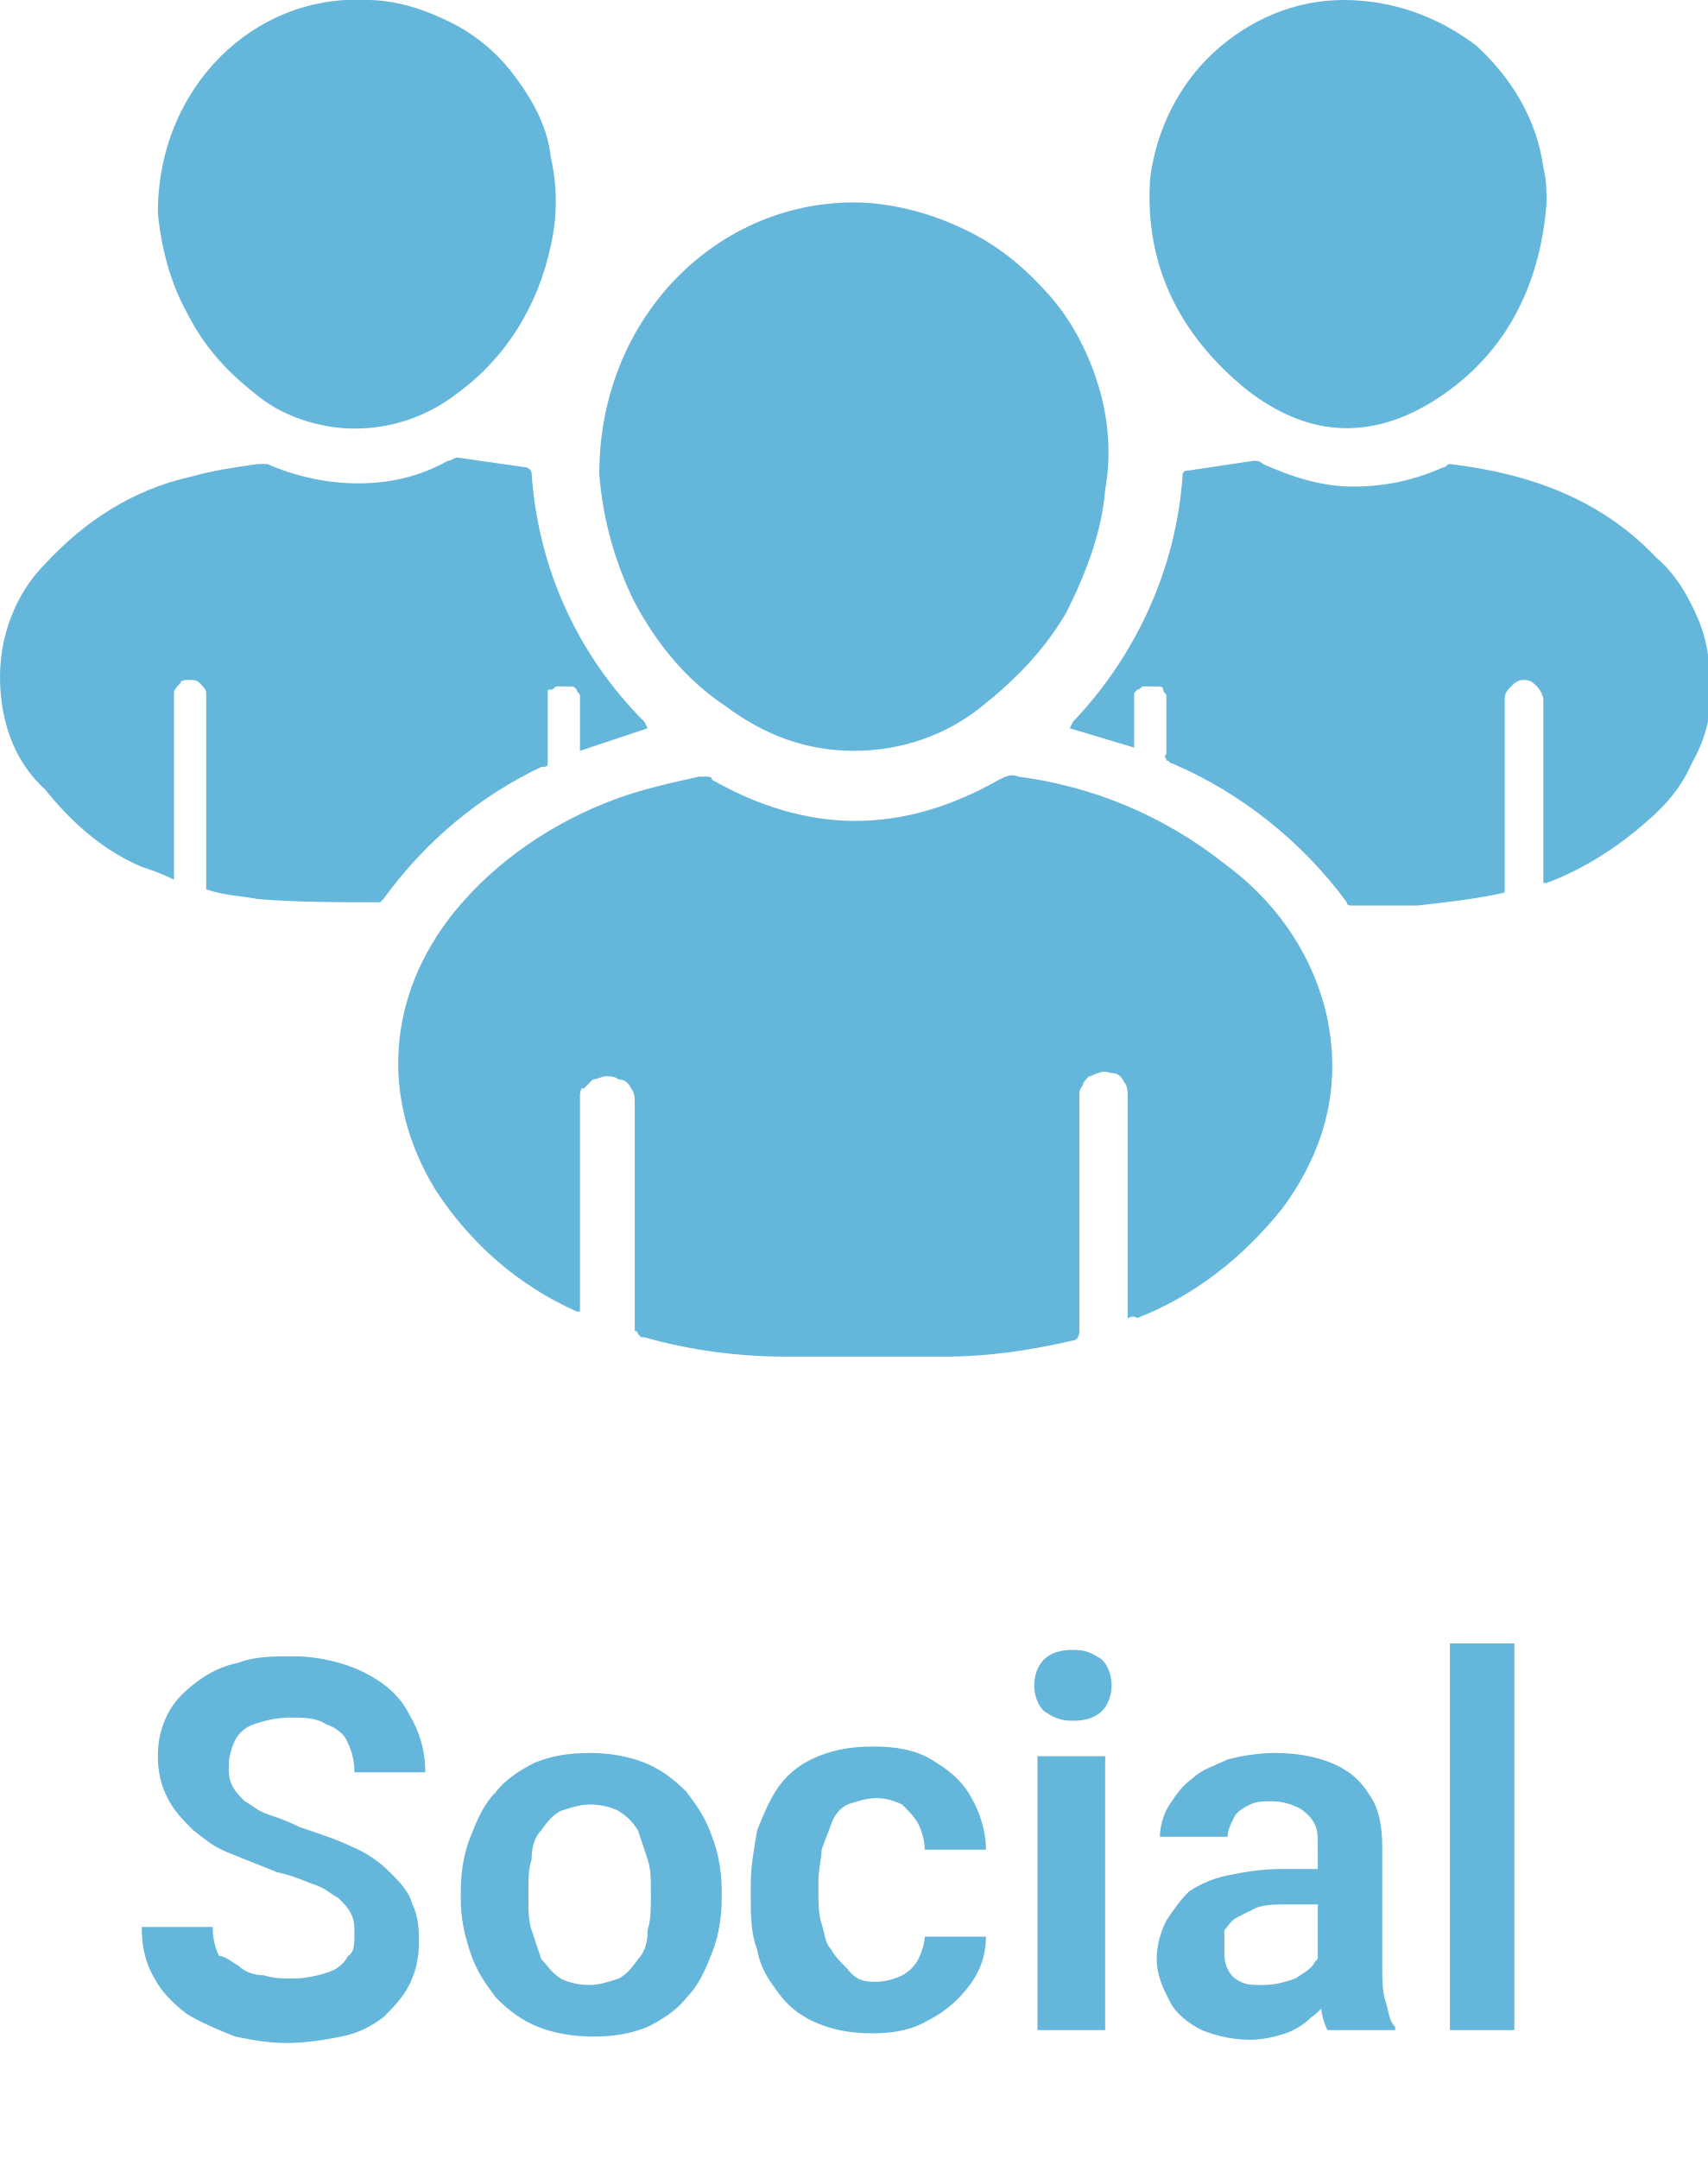
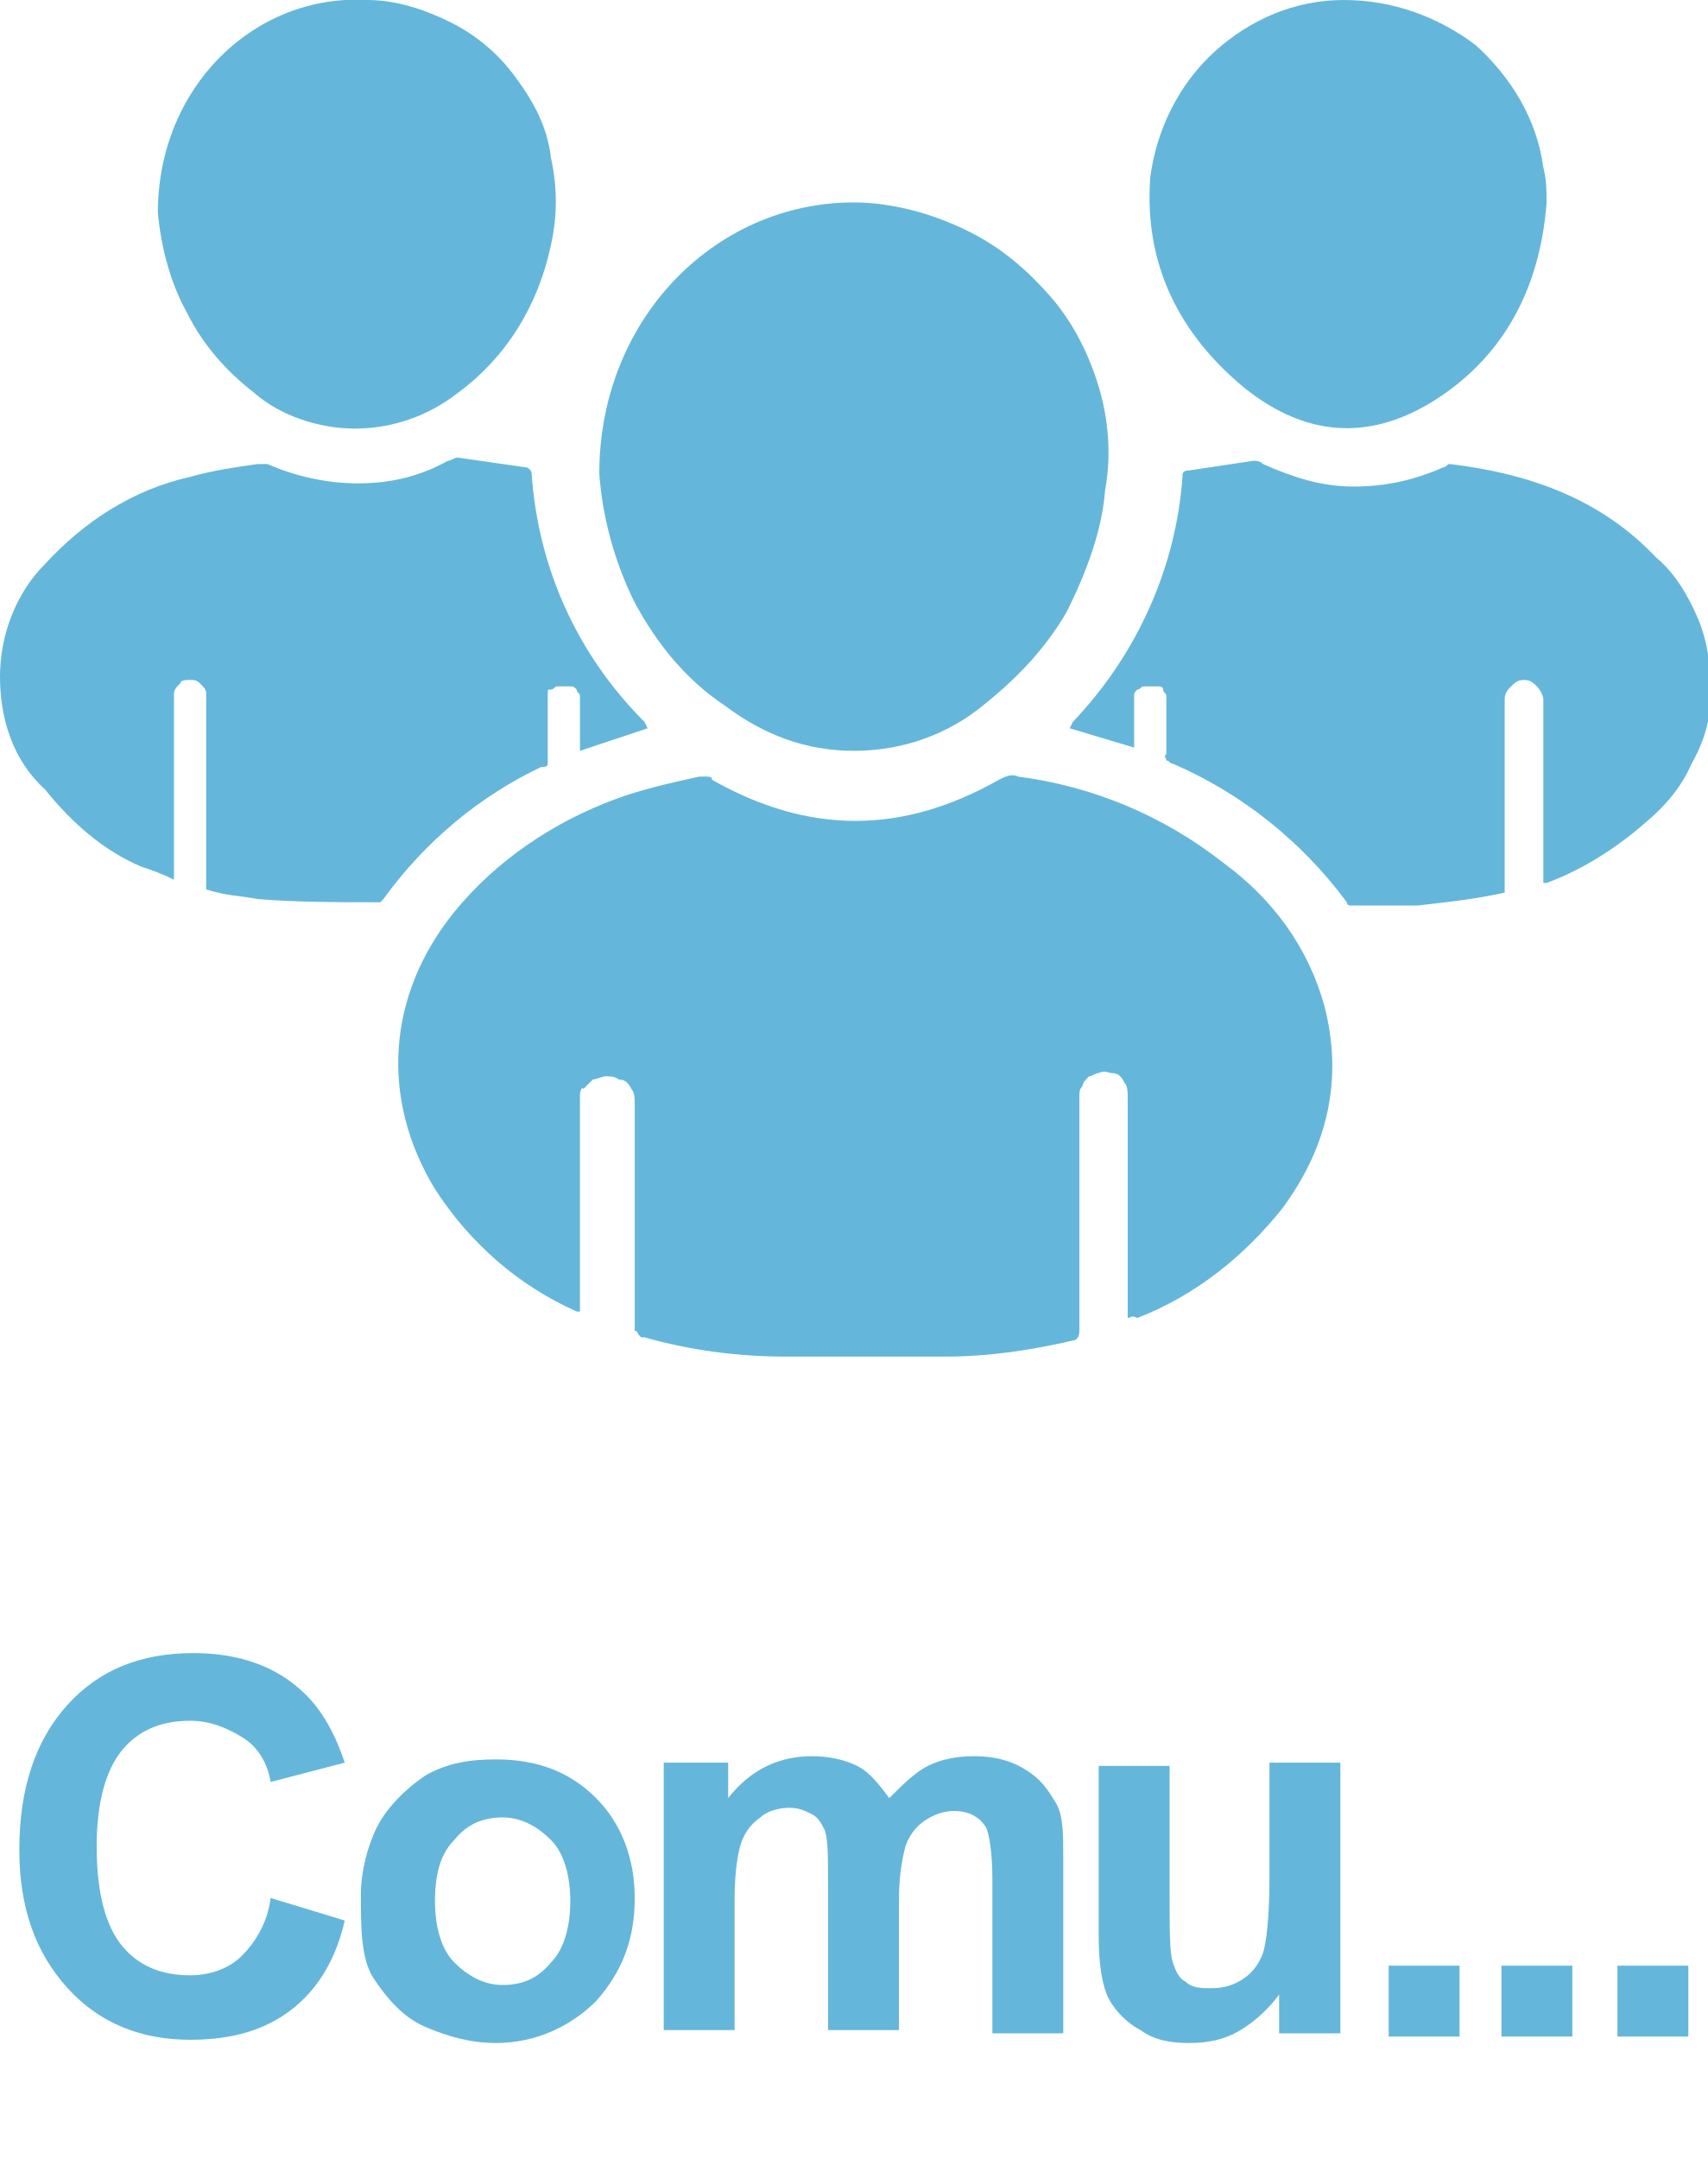
<svg xmlns="http://www.w3.org/2000/svg" version="1.1" id="Camada_1" x="0px" y="0px" viewBox="0 0 53 67" style="enable-background:new 0 0 53 67;" xml:space="preserve">
  <style type="text/css">
	.st0{fill:#65B6DB;}
</style>
-   <path class="st0" d="M11,60c0-0.2,0-0.4-0.1-0.6c-0.1-0.2-0.2-0.3-0.4-0.5c-0.2-0.1-0.4-0.3-0.7-0.4c-0.3-0.1-0.7-0.3-1.2-0.4  c-0.5-0.2-1-0.4-1.5-0.6S6.4,57.1,6,56.8c-0.3-0.3-0.6-0.6-0.8-1c-0.2-0.4-0.3-0.8-0.3-1.3c0-0.5,0.1-0.9,0.3-1.3  c0.2-0.4,0.5-0.7,0.9-1c0.4-0.3,0.8-0.5,1.3-0.6c0.5-0.2,1.1-0.2,1.7-0.2c0.8,0,1.6,0.2,2.2,0.5c0.6,0.3,1.1,0.7,1.4,1.3  c0.3,0.5,0.5,1.1,0.5,1.8H11c0-0.4-0.1-0.7-0.2-0.9c-0.1-0.3-0.4-0.5-0.7-0.6c-0.3-0.2-0.7-0.2-1.1-0.2c-0.4,0-0.8,0.1-1.1,0.2  c-0.3,0.1-0.5,0.3-0.6,0.5c-0.1,0.2-0.2,0.5-0.2,0.8c0,0.2,0,0.4,0.1,0.6c0.1,0.2,0.2,0.3,0.4,0.5c0.2,0.1,0.4,0.3,0.7,0.4  c0.3,0.1,0.6,0.2,1,0.4c0.6,0.2,1.2,0.4,1.6,0.6c0.5,0.2,0.9,0.5,1.2,0.8c0.3,0.3,0.6,0.6,0.7,1c0.2,0.4,0.2,0.8,0.2,1.2  c0,0.5-0.1,0.9-0.3,1.3c-0.2,0.4-0.5,0.7-0.8,1c-0.4,0.3-0.8,0.5-1.3,0.6c-0.5,0.1-1.1,0.2-1.7,0.2c-0.6,0-1.1-0.1-1.6-0.2  c-0.5-0.2-1-0.4-1.5-0.7c-0.4-0.3-0.8-0.7-1-1.1c-0.3-0.5-0.4-1-0.4-1.6h2.2c0,0.4,0.1,0.7,0.2,0.9C7,60.7,7.2,60.9,7.4,61  c0.2,0.2,0.5,0.3,0.8,0.3c0.3,0.1,0.6,0.1,0.9,0.1c0.4,0,0.8-0.1,1.1-0.2c0.3-0.1,0.5-0.3,0.6-0.5C11,60.6,11,60.3,11,60z   M14.3,58.9v-0.2c0-0.6,0.1-1.2,0.3-1.7c0.2-0.5,0.4-1,0.8-1.4c0.3-0.4,0.8-0.7,1.2-0.9c0.5-0.2,1-0.3,1.7-0.3  c0.6,0,1.2,0.1,1.7,0.3c0.5,0.2,0.9,0.5,1.3,0.9c0.3,0.4,0.6,0.8,0.8,1.4c0.2,0.5,0.3,1.1,0.3,1.7v0.2c0,0.6-0.1,1.2-0.3,1.7  c-0.2,0.5-0.4,1-0.8,1.4c-0.3,0.4-0.8,0.7-1.2,0.9c-0.5,0.2-1,0.3-1.7,0.3c-0.6,0-1.2-0.1-1.7-0.3c-0.5-0.2-0.9-0.5-1.3-0.9  c-0.3-0.4-0.6-0.8-0.8-1.4C14.4,60,14.3,59.5,14.3,58.9z M16.4,58.7v0.2c0,0.4,0,0.7,0.1,1c0.1,0.3,0.2,0.6,0.3,0.9  c0.2,0.2,0.3,0.4,0.6,0.6c0.2,0.1,0.5,0.2,0.9,0.2c0.3,0,0.6-0.1,0.9-0.2c0.2-0.1,0.4-0.3,0.6-0.6c0.2-0.2,0.3-0.5,0.3-0.9  c0.1-0.3,0.1-0.7,0.1-1v-0.2c0-0.4,0-0.7-0.1-1c-0.1-0.3-0.2-0.6-0.3-0.9c-0.2-0.3-0.3-0.4-0.6-0.6c-0.2-0.1-0.5-0.2-0.9-0.2  c-0.3,0-0.6,0.1-0.9,0.2c-0.2,0.1-0.4,0.3-0.6,0.6c-0.2,0.2-0.3,0.5-0.3,0.9C16.4,58,16.4,58.3,16.4,58.7z M27.2,61.5  c0.3,0,0.6-0.1,0.8-0.2c0.2-0.1,0.4-0.3,0.5-0.5c0.1-0.2,0.2-0.5,0.2-0.7h1.9c0,0.6-0.2,1.1-0.5,1.5s-0.7,0.8-1.3,1.1  c-0.5,0.3-1.1,0.4-1.7,0.4c-0.7,0-1.2-0.1-1.7-0.3c-0.5-0.2-0.9-0.5-1.2-0.9c-0.3-0.4-0.6-0.8-0.7-1.4c-0.2-0.5-0.2-1.1-0.2-1.7  v-0.3c0-0.6,0.1-1.1,0.2-1.7c0.2-0.5,0.4-1,0.7-1.4c0.3-0.4,0.7-0.7,1.2-0.9c0.5-0.2,1-0.3,1.7-0.3c0.7,0,1.3,0.1,1.8,0.4  c0.5,0.3,0.9,0.6,1.2,1.1c0.3,0.5,0.5,1.1,0.5,1.7h-1.9c0-0.3-0.1-0.6-0.2-0.8s-0.3-0.4-0.5-0.6c-0.2-0.1-0.5-0.2-0.8-0.2  c-0.3,0-0.6,0.1-0.9,0.2c-0.2,0.1-0.4,0.3-0.5,0.6c-0.1,0.3-0.2,0.5-0.3,0.8c0,0.3-0.1,0.6-0.1,1v0.3c0,0.3,0,0.7,0.1,1  c0.1,0.3,0.1,0.6,0.3,0.8c0.1,0.2,0.3,0.4,0.5,0.6C26.6,61.5,26.9,61.5,27.2,61.5z M34.3,54.5V63h-2.1v-8.5H34.3z M32.1,52.3  c0-0.3,0.1-0.6,0.3-0.8c0.2-0.2,0.5-0.3,0.9-0.3s0.6,0.1,0.9,0.3c0.2,0.2,0.3,0.5,0.3,0.8c0,0.3-0.1,0.6-0.3,0.8  c-0.2,0.2-0.5,0.3-0.9,0.3s-0.6-0.1-0.9-0.3C32.2,52.9,32.1,52.6,32.1,52.3z M40.9,61.2v-3.9c0-0.3,0-0.5-0.1-0.7  c-0.1-0.2-0.3-0.4-0.5-0.5c-0.2-0.1-0.5-0.2-0.8-0.2c-0.3,0-0.5,0-0.7,0.1c-0.2,0.1-0.4,0.2-0.5,0.4c-0.1,0.2-0.2,0.4-0.2,0.6h-2.1  c0-0.3,0.1-0.7,0.3-1c0.2-0.3,0.4-0.6,0.7-0.8c0.3-0.3,0.7-0.4,1.1-0.6c0.4-0.1,0.9-0.2,1.5-0.2c0.6,0,1.2,0.1,1.7,0.3  c0.5,0.2,0.9,0.5,1.2,1c0.3,0.4,0.4,1,0.4,1.6V61c0,0.4,0,0.8,0.1,1.1c0.1,0.3,0.1,0.6,0.3,0.8V63h-2.1c-0.1-0.2-0.2-0.5-0.2-0.8  C40.9,61.9,40.9,61.5,40.9,61.2z M41.2,57.9l0,1.2h-1.3c-0.3,0-0.6,0-0.9,0.1c-0.2,0.1-0.4,0.2-0.6,0.3c-0.2,0.1-0.3,0.3-0.4,0.4  C38,60.1,38,60.3,38,60.5c0,0.2,0,0.4,0.1,0.6c0.1,0.2,0.2,0.3,0.4,0.4c0.2,0.1,0.4,0.1,0.7,0.1c0.4,0,0.7-0.1,1-0.2  c0.3-0.2,0.5-0.3,0.6-0.5c0.2-0.2,0.2-0.4,0.2-0.6l0.6,0.9c-0.1,0.2-0.2,0.4-0.3,0.7c-0.1,0.2-0.3,0.5-0.6,0.7  c-0.2,0.2-0.5,0.4-0.8,0.5c-0.3,0.1-0.7,0.2-1.1,0.2c-0.5,0-1-0.1-1.5-0.3c-0.4-0.2-0.8-0.5-1-0.9s-0.4-0.8-0.4-1.3  c0-0.4,0.1-0.8,0.3-1.2c0.2-0.3,0.4-0.6,0.7-0.9c0.3-0.2,0.7-0.4,1.2-0.5c0.5-0.1,1-0.2,1.7-0.2H41.2z M47,51v12H45V51H47z" />
-   <path class="st0" d="M4.9,6.6c0-3.9,3-6.8,6.5-6.6c0.9,0,1.8,0.3,2.6,0.7c0.8,0.4,1.5,1,2,1.7C16.6,3.2,17,4,17.1,4.9  c0.2,0.9,0.2,1.8,0,2.7c-0.4,1.9-1.4,3.5-2.9,4.6c-0.9,0.7-2,1.1-3.2,1.1c-1.1,0-2.3-0.4-3.1-1.1C7,11.5,6.3,10.7,5.8,9.7  C5.3,8.8,5,7.7,4.9,6.6z" />
-   <path class="st0" d="M48,6.3c-0.2,2.6-1.3,4.8-3.6,6.2c-2,1.2-3.9,1-5.7-0.4c-2.1-1.7-3.2-3.9-3-6.6c0.2-1.5,0.9-2.9,2-3.9  c1.1-1,2.5-1.6,4-1.6c1.5,0,2.9,0.5,4.1,1.4c1.1,1,1.9,2.3,2.1,3.8C48,5.6,48,5.9,48,6.3z" />
-   <path class="st0" d="M46.7,27.7c-0.9,0.2-1.8,0.3-2.7,0.4c-0.7,0-1.3,0-2,0c0,0-0.1,0-0.1,0c0,0-0.1,0-0.1-0.1  c-1.4-1.9-3.3-3.4-5.4-4.3c-0.1,0-0.1-0.1-0.2-0.1c0-0.1-0.1-0.1,0-0.2c0-0.5,0-1.1,0-1.6c0-0.1,0-0.2,0-0.2c0-0.1-0.1-0.1-0.1-0.2  c0-0.1-0.1-0.1-0.2-0.1c-0.1,0-0.1,0-0.2,0c-0.1,0-0.1,0-0.2,0c-0.1,0-0.1,0.1-0.2,0.1c-0.1,0.1-0.1,0.1-0.1,0.2c0,0.1,0,0.1,0,0.2  c0,0.5,0,0.9,0,1.4l-2-0.6l0.1-0.2c2-2.1,3.2-4.8,3.4-7.6c0-0.1,0-0.2,0.2-0.2c0.7-0.1,1.3-0.2,2-0.3c0.1,0,0.2,0,0.3,0.1  c0.9,0.4,1.8,0.7,2.8,0.7c1,0,1.9-0.2,2.8-0.6c0.1,0,0.1-0.1,0.2-0.1c2.5,0.3,4.7,1.1,6.4,2.9c0.6,0.5,1,1.2,1.3,1.9  c0.3,0.7,0.4,1.5,0.4,2.3c0,0.8-0.2,1.5-0.6,2.2c-0.3,0.7-0.8,1.3-1.4,1.8c-0.9,0.8-2,1.5-3.1,1.9c0,0-0.1,0-0.1,0v-5.5  c0-0.1,0-0.2,0-0.2c0-0.1-0.1-0.3-0.2-0.4c-0.1-0.1-0.2-0.2-0.4-0.2s-0.3,0.1-0.4,0.2c-0.1,0.1-0.2,0.2-0.2,0.4c0,0.1,0,0.1,0,0.2  L46.7,27.7L46.7,27.7z" />
-   <path class="st0" d="M18,23.3v-1.2c0-0.1,0-0.2,0-0.3c0-0.1,0-0.2,0-0.2c0-0.1-0.1-0.1-0.1-0.2c-0.1-0.1-0.1-0.1-0.2-0.1  c-0.1,0-0.1,0-0.2,0c-0.1,0-0.1,0-0.2,0c-0.1,0-0.1,0.1-0.2,0.1C17,21.4,17,21.4,17,21.5c0,0.1,0,0.1,0,0.2c0,0.6,0,1.2,0,1.8  c0,0.1,0,0.1,0,0.2c0,0.1-0.1,0.1-0.2,0.1c-1.9,0.9-3.6,2.3-4.9,4.1c0,0-0.1,0.1-0.1,0.1c0,0-0.1,0-0.1,0c-1.2,0-2.5,0-3.7-0.1  c-0.5-0.1-1-0.1-1.6-0.3v-5.9c0-0.1,0-0.2,0-0.2c0-0.1-0.1-0.2-0.2-0.3c-0.1-0.1-0.2-0.1-0.3-0.1c-0.1,0-0.3,0-0.3,0.1  c-0.1,0.1-0.2,0.2-0.2,0.3c0,0.1,0,0.2,0,0.2v5.6c-0.4-0.2-0.7-0.3-1-0.4c-1.2-0.5-2.2-1.4-3-2.4C0.4,23.6,0,22.3,0,21  c0-1.3,0.5-2.6,1.4-3.5c1.2-1.3,2.7-2.3,4.5-2.7c0.7-0.2,1.4-0.3,2.1-0.4c0.1,0,0.2,0,0.3,0c0.9,0.4,1.9,0.6,2.8,0.6  c1,0,1.9-0.2,2.8-0.7c0.1,0,0.2-0.1,0.3-0.1c0.7,0.1,1.4,0.2,2.1,0.3c0.1,0,0.2,0.1,0.2,0.2c0.2,2.9,1.4,5.6,3.5,7.7l0.1,0.2  L18,23.3z" />
+   <path class="st0" d="M4.9,6.6c0-3.9,3-6.8,6.5-6.6c0.9,0,1.8,0.3,2.6,0.7s1.5,1,2,1.7c0.6,0.8,1,1.6,1.1,2.5c0.2,0.9,0.2,1.8,0,2.7  c-0.4,1.9-1.4,3.5-2.9,4.6c-0.9,0.7-2,1.1-3.2,1.1c-1.1,0-2.3-0.4-3.1-1.1C7,11.5,6.3,10.7,5.8,9.7C5.3,8.8,5,7.7,4.9,6.6z" />
+   <path class="st0" d="M48,6.3c-0.2,2.6-1.3,4.8-3.6,6.2c-2,1.2-3.9,1-5.7-0.4c-2.1-1.7-3.2-3.9-3-6.6c0.2-1.5,0.9-2.9,2-3.9  s2.5-1.6,4-1.6s2.9,0.5,4.1,1.4c1.1,1,1.9,2.3,2.1,3.8C48,5.6,48,5.9,48,6.3z" />
+   <path class="st0" d="M46.7,27.7c-0.9,0.2-1.8,0.3-2.7,0.4c-0.7,0-1.3,0-2,0h-0.1c0,0-0.1,0-0.1-0.1c-1.4-1.9-3.3-3.4-5.4-4.3  c-0.1,0-0.1-0.1-0.2-0.1c0-0.1-0.1-0.1,0-0.2c0-0.5,0-1.1,0-1.6c0-0.1,0-0.2,0-0.2c0-0.1-0.1-0.1-0.1-0.2s-0.1-0.1-0.2-0.1  c-0.1,0-0.1,0-0.2,0c-0.1,0-0.1,0-0.2,0c-0.1,0-0.1,0.1-0.2,0.1c-0.1,0.1-0.1,0.1-0.1,0.2s0,0.1,0,0.2c0,0.5,0,0.9,0,1.4l-2-0.6  l0.1-0.2c2-2.1,3.2-4.8,3.4-7.6c0-0.1,0-0.2,0.2-0.2c0.7-0.1,1.3-0.2,2-0.3c0.1,0,0.2,0,0.3,0.1c0.9,0.4,1.8,0.7,2.8,0.7  s1.9-0.2,2.8-0.6c0.1,0,0.1-0.1,0.2-0.1c2.5,0.3,4.7,1.1,6.4,2.9c0.6,0.5,1,1.2,1.3,1.9c0.3,0.7,0.4,1.5,0.4,2.3s-0.2,1.5-0.6,2.2  c-0.3,0.7-0.8,1.3-1.4,1.8c-0.9,0.8-2,1.5-3.1,1.9h-0.1v-5.5c0-0.1,0-0.2,0-0.2c0-0.1-0.1-0.3-0.2-0.4c-0.1-0.1-0.2-0.2-0.4-0.2  s-0.3,0.1-0.4,0.2c-0.1,0.1-0.2,0.2-0.2,0.4c0,0.1,0,0.1,0,0.2V27.7L46.7,27.7z" />
+   <path class="st0" d="M18,23.3v-1.2c0-0.1,0-0.2,0-0.3c0-0.1,0-0.2,0-0.2c0-0.1-0.1-0.1-0.1-0.2c-0.1-0.1-0.1-0.1-0.2-0.1  s-0.1,0-0.2,0s-0.1,0-0.2,0s-0.1,0.1-0.2,0.1c-0.1,0-0.1,0-0.1,0.1s0,0.1,0,0.2c0,0.6,0,1.2,0,1.8c0,0.1,0,0.1,0,0.2  s-0.1,0.1-0.2,0.1c-1.9,0.9-3.6,2.3-4.9,4.1L11.8,28h-0.1c-1.2,0-2.5,0-3.7-0.1c-0.5-0.1-1-0.1-1.6-0.3v-5.9c0-0.1,0-0.2,0-0.2  c0-0.1-0.1-0.2-0.2-0.3c-0.1-0.1-0.2-0.1-0.3-0.1c-0.1,0-0.3,0-0.3,0.1c-0.1,0.1-0.2,0.2-0.2,0.3c0,0.1,0,0.2,0,0.2v5.6  c-0.4-0.2-0.7-0.3-1-0.4c-1.2-0.5-2.2-1.4-3-2.4C0.4,23.6,0,22.3,0,21s0.5-2.6,1.4-3.5c1.2-1.3,2.7-2.3,4.5-2.7  c0.7-0.2,1.4-0.3,2.1-0.4c0.1,0,0.2,0,0.3,0c0.9,0.4,1.9,0.6,2.8,0.6c1,0,1.9-0.2,2.8-0.7c0.1,0,0.2-0.1,0.3-0.1  c0.7,0.1,1.4,0.2,2.1,0.3c0.1,0,0.2,0.1,0.2,0.2c0.2,2.9,1.4,5.6,3.5,7.7l0.1,0.2L18,23.3z" />
  <path class="st0" d="M18.6,14.7c0-5,3.9-8.7,8.4-8.4c1.1,0.1,2.1,0.4,3.1,0.9s1.8,1.2,2.5,2c0.7,0.8,1.2,1.8,1.5,2.8  s0.4,2.1,0.2,3.2c-0.1,1.3-0.6,2.6-1.2,3.8c-0.7,1.2-1.6,2.1-2.6,2.9c-1.1,0.9-2.5,1.4-4,1.4s-2.8-0.5-4-1.4  c-1.2-0.8-2.1-1.9-2.8-3.2C19.1,17.5,18.7,16.1,18.6,14.7z" />
-   <path class="st0" d="M35,40.9v-6.8c0-0.2,0-0.4-0.1-0.5c-0.1-0.2-0.2-0.3-0.4-0.3c-0.1,0-0.2-0.1-0.4,0c-0.1,0-0.2,0.1-0.3,0.1  c-0.1,0.1-0.2,0.2-0.2,0.3c-0.1,0.1-0.1,0.2-0.1,0.3c0,0.1,0,0.2,0,0.3c0,2.3,0,4.7,0,7c0,0.2-0.1,0.3-0.2,0.3  c-1.3,0.3-2.6,0.5-4,0.5h-4.9c-1.5,0-3-0.2-4.4-0.6c0,0-0.1,0-0.1,0c0,0-0.1-0.1-0.1-0.1c0,0,0-0.1-0.1-0.1c0,0,0-0.1,0-0.1  c0-2.3,0-4.6,0-6.9c0-0.2,0-0.4-0.1-0.5c-0.1-0.2-0.2-0.3-0.4-0.3c-0.1-0.1-0.3-0.1-0.4-0.1c-0.1,0-0.3,0.1-0.4,0.1  c-0.1,0.1-0.2,0.2-0.3,0.3C18.1,33.7,18,33.8,18,34c0,0.3,0,0.5,0,0.8v5.9c-0.1,0-0.1,0-0.1,0c-1.8-0.8-3.3-2.1-4.4-3.8  c-1.7-2.8-1.5-6,0.6-8.6c1.3-1.6,3.1-2.8,5-3.5c0.8-0.3,1.7-0.5,2.6-0.7c0.1,0,0.2,0,0.2,0c0.1,0,0.2,0,0.2,0.1c3,1.7,5.9,1.7,8.9,0  c0.2-0.1,0.4-0.2,0.6-0.1c2.3,0.3,4.5,1.2,6.4,2.7c1.5,1.1,2.6,2.6,3.1,4.4c0.6,2.3,0.1,4.4-1.3,6.3c-1.2,1.5-2.7,2.7-4.5,3.4  C35.1,40.8,35.1,40.9,35,40.9z" />
+   <path class="st0" d="M35,40.9v-6.8c0-0.2,0-0.4-0.1-0.5c-0.1-0.2-0.2-0.3-0.4-0.3c-0.1,0-0.2-0.1-0.4,0c-0.1,0-0.2,0.1-0.3,0.1  c-0.1,0.1-0.2,0.2-0.2,0.3c-0.1,0.1-0.1,0.2-0.1,0.3s0,0.2,0,0.3c0,2.3,0,4.7,0,7c0,0.2-0.1,0.3-0.2,0.3c-1.3,0.3-2.6,0.5-4,0.5  h-4.9c-1.5,0-3-0.2-4.4-0.6h-0.1l-0.1-0.1c0,0,0-0.1-0.1-0.1v-0.1c0-2.3,0-4.6,0-6.9c0-0.2,0-0.4-0.1-0.5c-0.1-0.2-0.2-0.3-0.4-0.3  c-0.1-0.1-0.3-0.1-0.4-0.1s-0.3,0.1-0.4,0.1c-0.1,0.1-0.2,0.2-0.3,0.3c0-0.1-0.1,0-0.1,0.2c0,0.3,0,0.5,0,0.8v5.9  c-0.1,0-0.1,0-0.1,0c-1.8-0.8-3.3-2.1-4.4-3.8c-1.7-2.8-1.5-6,0.6-8.6c1.3-1.6,3.1-2.8,5-3.5c0.8-0.3,1.7-0.5,2.6-0.7  c0.1,0,0.2,0,0.2,0c0.1,0,0.2,0,0.2,0.1c3,1.7,5.9,1.7,8.9,0c0.2-0.1,0.4-0.2,0.6-0.1c2.3,0.3,4.5,1.2,6.4,2.7  c1.5,1.1,2.6,2.6,3.1,4.4c0.6,2.3,0.1,4.4-1.3,6.3c-1.2,1.5-2.7,2.7-4.5,3.4C35.1,40.8,35.1,40.9,35,40.9z" />
+   <g>
+     <path class="st0" d="M8.4,58.9l2.3,0.7c-0.3,1.3-0.9,2.2-1.7,2.8c-0.8,0.6-1.8,0.9-3.1,0.9c-1.5,0-2.8-0.5-3.8-1.6   c-1-1.1-1.5-2.5-1.5-4.3c0-1.9,0.5-3.4,1.5-4.5s2.3-1.6,3.9-1.6c1.4,0,2.6,0.4,3.5,1.3c0.5,0.5,0.9,1.2,1.2,2.1l-2.3,0.6   c-0.1-0.6-0.4-1.1-0.9-1.4s-1-0.5-1.6-0.5c-0.9,0-1.6,0.3-2.1,0.9c-0.5,0.6-0.8,1.6-0.8,3c0,1.5,0.3,2.5,0.8,3.1s1.2,0.9,2.1,0.9   c0.6,0,1.2-0.2,1.6-0.6S8.3,59.7,8.4,58.9z" />
+     <path class="st0" d="M11.2,58.8c0-0.7,0.2-1.5,0.5-2.1s0.9-1.2,1.5-1.6c0.7-0.4,1.4-0.5,2.2-0.5c1.3,0,2.3,0.4,3.1,1.2   s1.2,1.9,1.2,3.1c0,1.3-0.4,2.3-1.2,3.2c-0.8,0.8-1.9,1.3-3.1,1.3c-0.8,0-1.5-0.2-2.2-0.5c-0.7-0.3-1.2-0.9-1.6-1.5   S11.2,59.8,11.2,58.8z M13.5,59c0,0.8,0.2,1.5,0.6,1.9c0.4,0.4,0.9,0.7,1.5,0.7c0.6,0,1.1-0.2,1.5-0.7c0.4-0.4,0.6-1.1,0.6-1.9   c0-0.8-0.2-1.5-0.6-1.9c-0.4-0.4-0.9-0.7-1.5-0.7c-0.6,0-1.1,0.2-1.5,0.7C13.7,57.5,13.5,58.1,13.5,59z" />
+     <path class="st0" d="M20.5,54.7h2.1v1.1c0.7-0.9,1.6-1.3,2.6-1.3c0.5,0,1,0.1,1.4,0.3c0.4,0.2,0.7,0.6,1,1c0.4-0.4,0.8-0.8,1.2-1   s0.9-0.3,1.4-0.3c0.6,0,1.1,0.1,1.6,0.4s0.7,0.6,1,1.1c0.2,0.4,0.2,0.9,0.2,1.7v5.4h-2.2v-4.8c0-0.8-0.1-1.4-0.2-1.6   c-0.2-0.3-0.5-0.5-1-0.5c-0.3,0-0.6,0.1-0.9,0.3c-0.3,0.2-0.5,0.5-0.6,0.8c-0.1,0.4-0.2,0.9-0.2,1.7v4h-2.2v-4.6   c0-0.8,0-1.3-0.1-1.6c-0.1-0.2-0.2-0.4-0.4-0.5s-0.4-0.2-0.7-0.2c-0.3,0-0.7,0.1-0.9,0.3c-0.3,0.2-0.5,0.5-0.6,0.8   c-0.1,0.3-0.2,0.9-0.2,1.7v4.1h-2.2V54.7z" />
+     <path class="st0" d="M39.7,63.2v-1.3c-0.3,0.4-0.7,0.8-1.2,1.1c-0.5,0.3-1,0.4-1.6,0.4c-0.6,0-1.1-0.1-1.5-0.4   c-0.4-0.2-0.8-0.6-1-1s-0.3-1.1-0.3-1.9v-5.3h2.2v3.9c0,1.2,0,1.9,0.1,2.2c0.1,0.3,0.2,0.5,0.4,0.6c0.2,0.2,0.5,0.2,0.8,0.2   c0.4,0,0.7-0.1,1-0.3c0.3-0.2,0.5-0.5,0.6-0.8c0.1-0.3,0.2-1.1,0.2-2.3v-3.6h2.2v8.4H39.7z" />
+     <path class="st0" d="M43.1,63.2v-2.2h2.2v2.2H43.1z" />
+     <path class="st0" d="M46.6,63.2v-2.2h2.2v2.2H46.6z" />
+     <path class="st0" d="M50.2,63.2v-2.2h2.2v2.2H50.2z" />
+   </g>
</svg>
